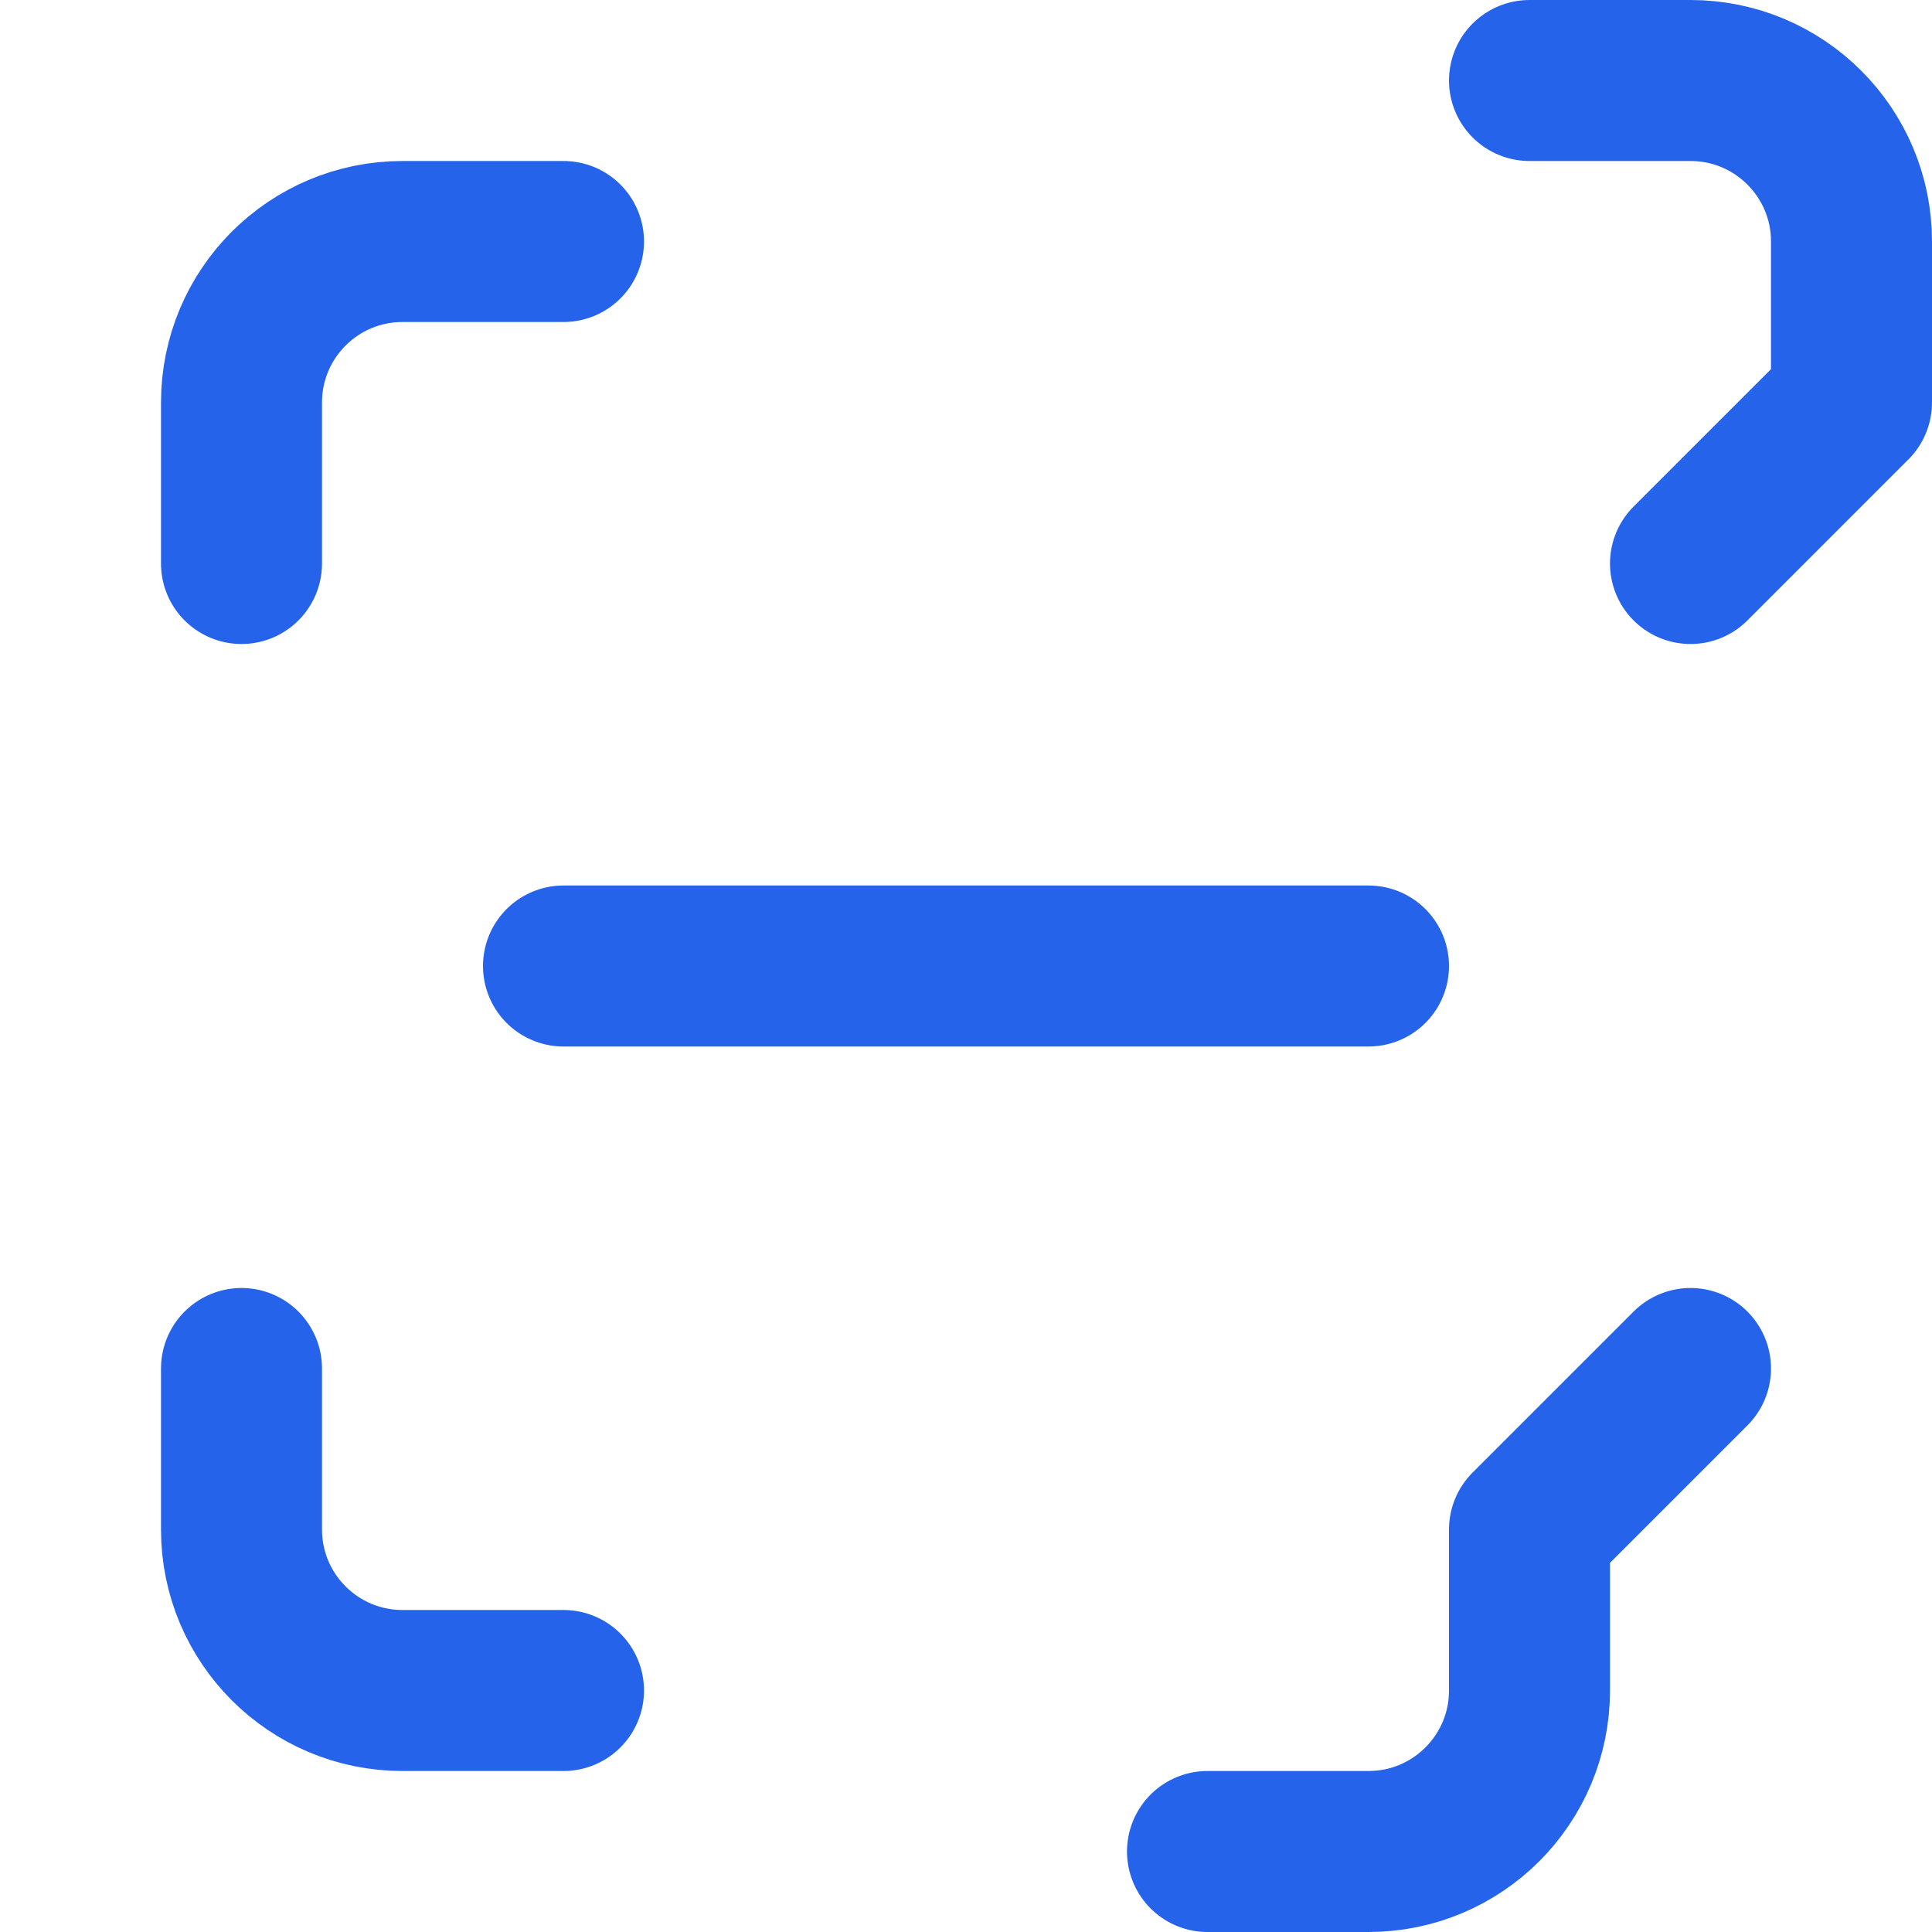
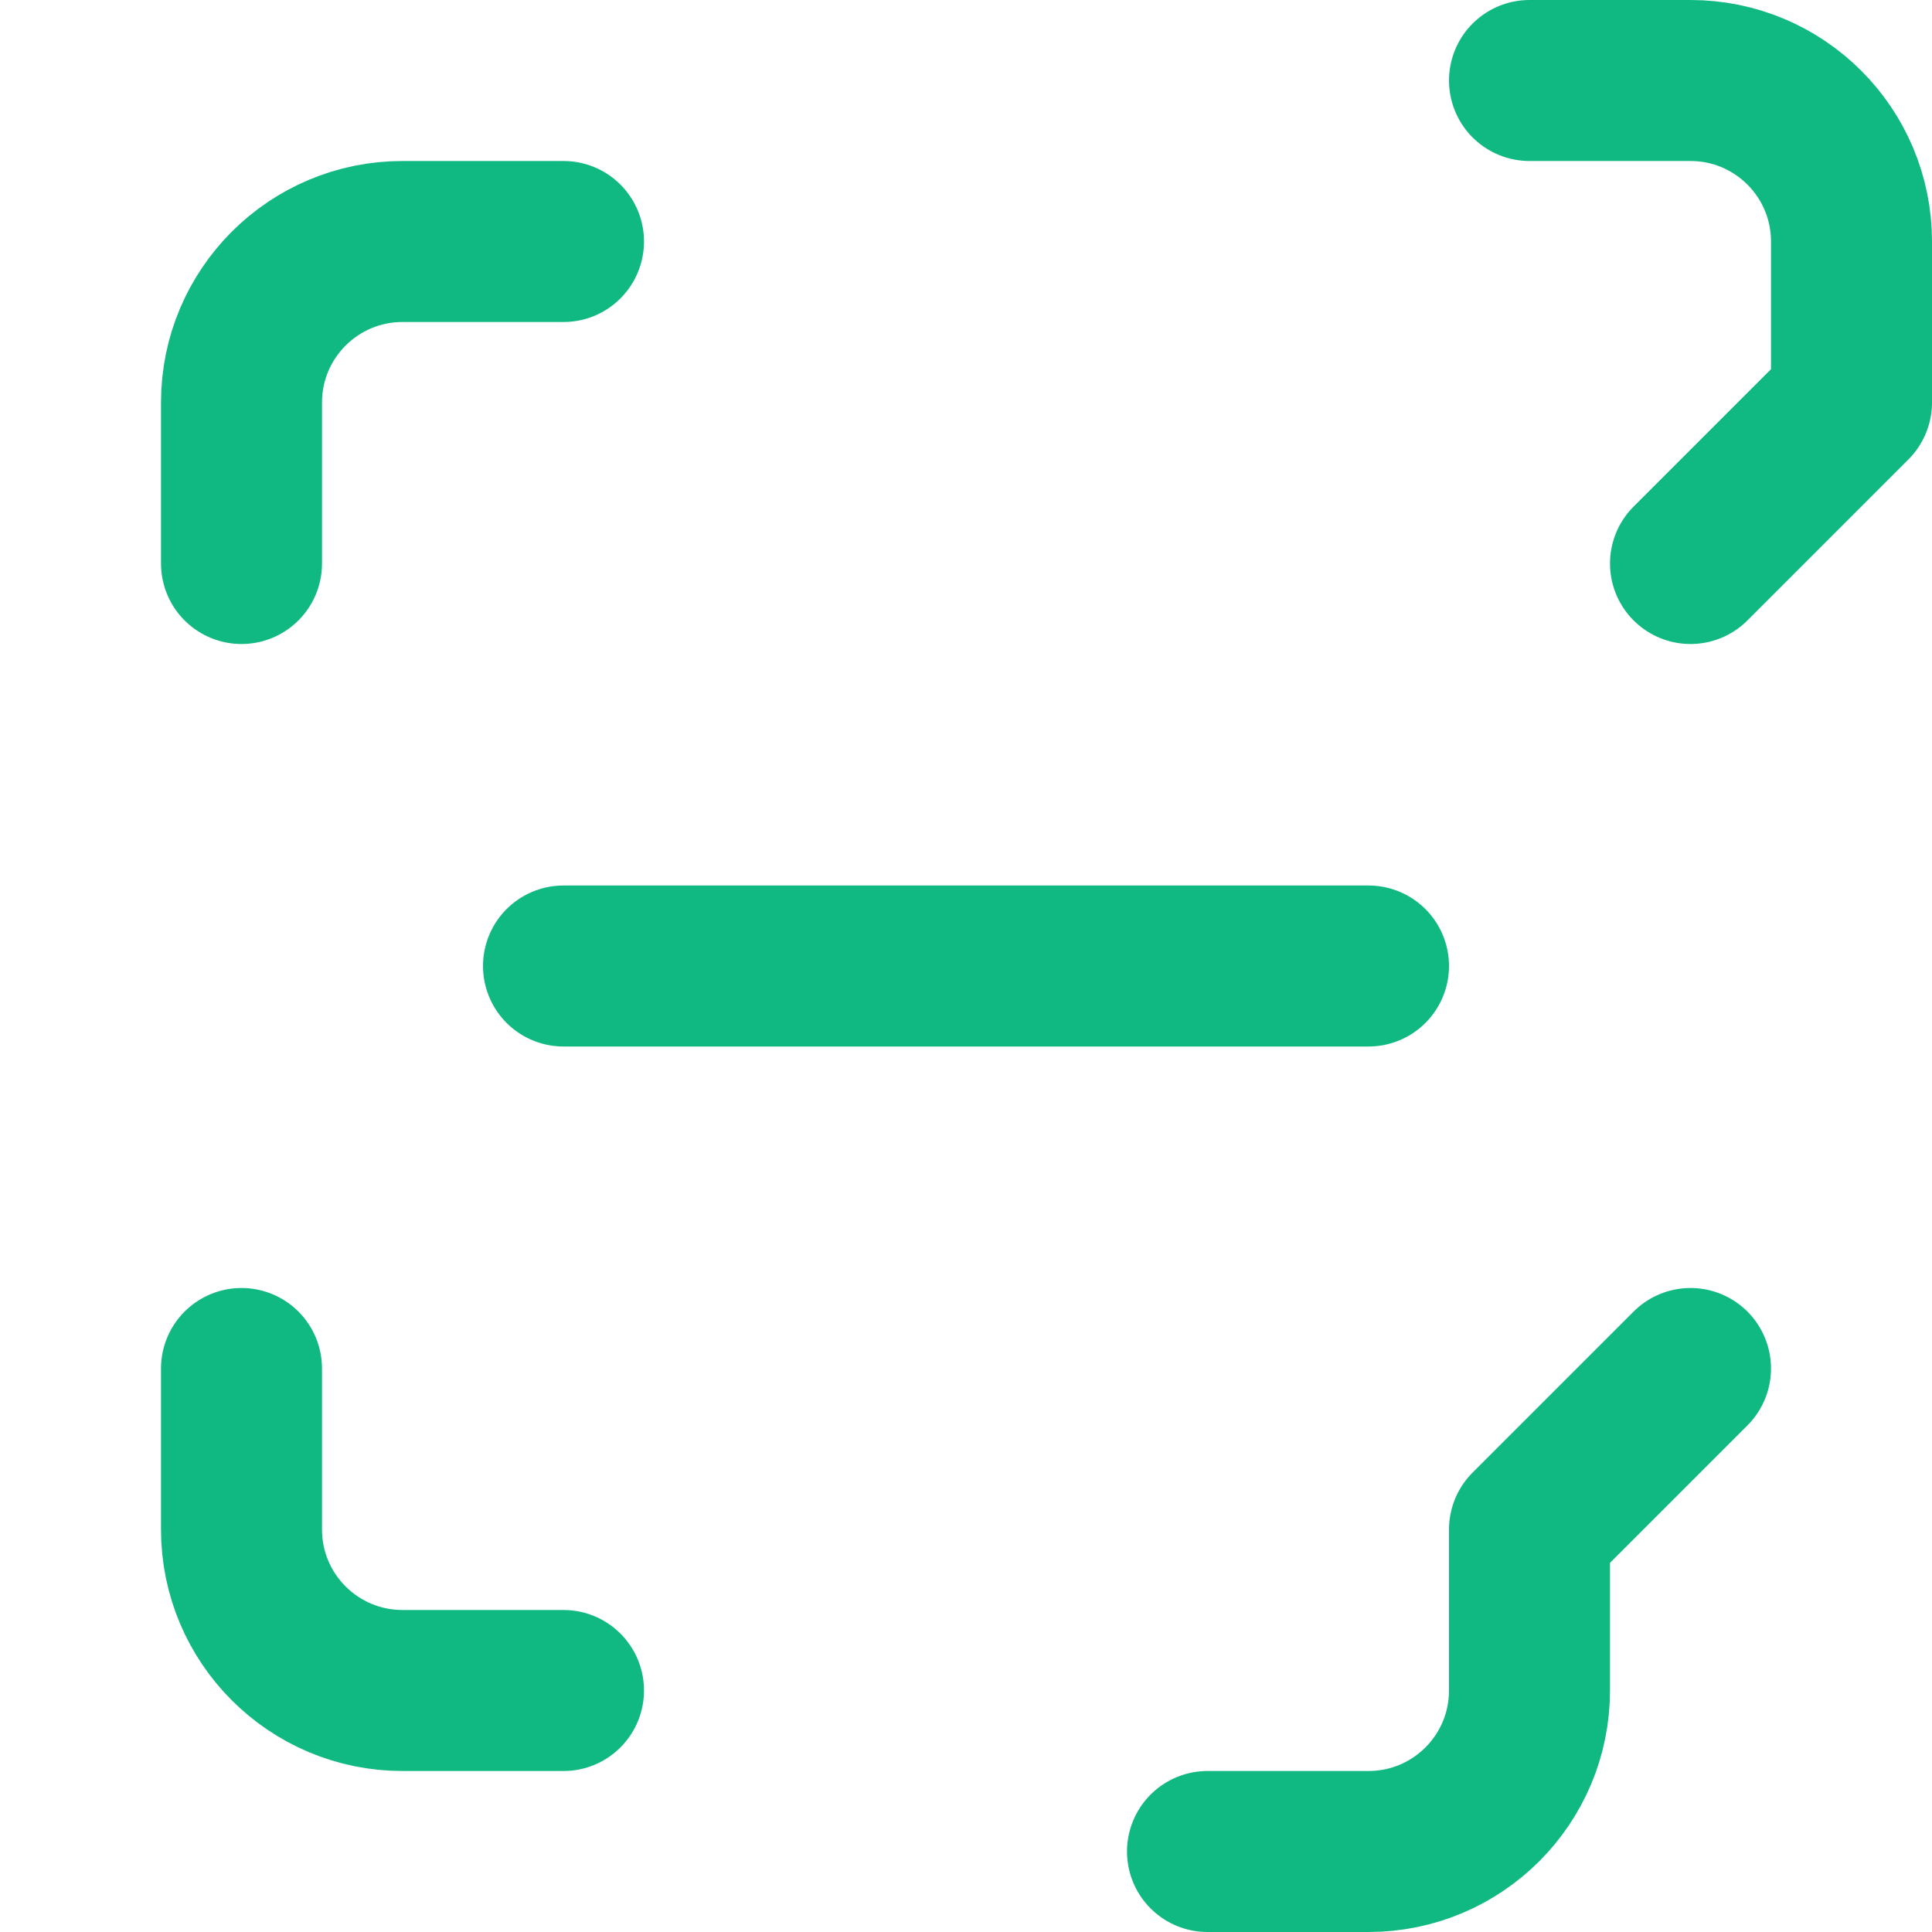
<svg xmlns="http://www.w3.org/2000/svg" width="24" height="24" viewBox="0 0 24 24" fill="none" stroke="currentColor" stroke-width="2" stroke-linecap="round" stroke-linejoin="round">
  <defs>
    <style>
-       :root { color: #2563eb; }
+       :root { color: #10b981; }
      @media (prefers-color-scheme: dark) {
-         :root { color: #60a5fa; }
+         :root { color: #10b981; }
      }
    </style>
  </defs>
  <path d="M3 7V5a2 2 0 0 1 2-2h2" />
  <path d="m21 7 2-2V3a2 2 0 0 0-2-2h-2" />
  <path d="M3 17v2a2 2 0 0 0 2 2h2" />
  <path d="m21 17-2 2v2a2 2 0 0 1-2 2h-2" />
  <path d="M7 12h10" />
</svg>
